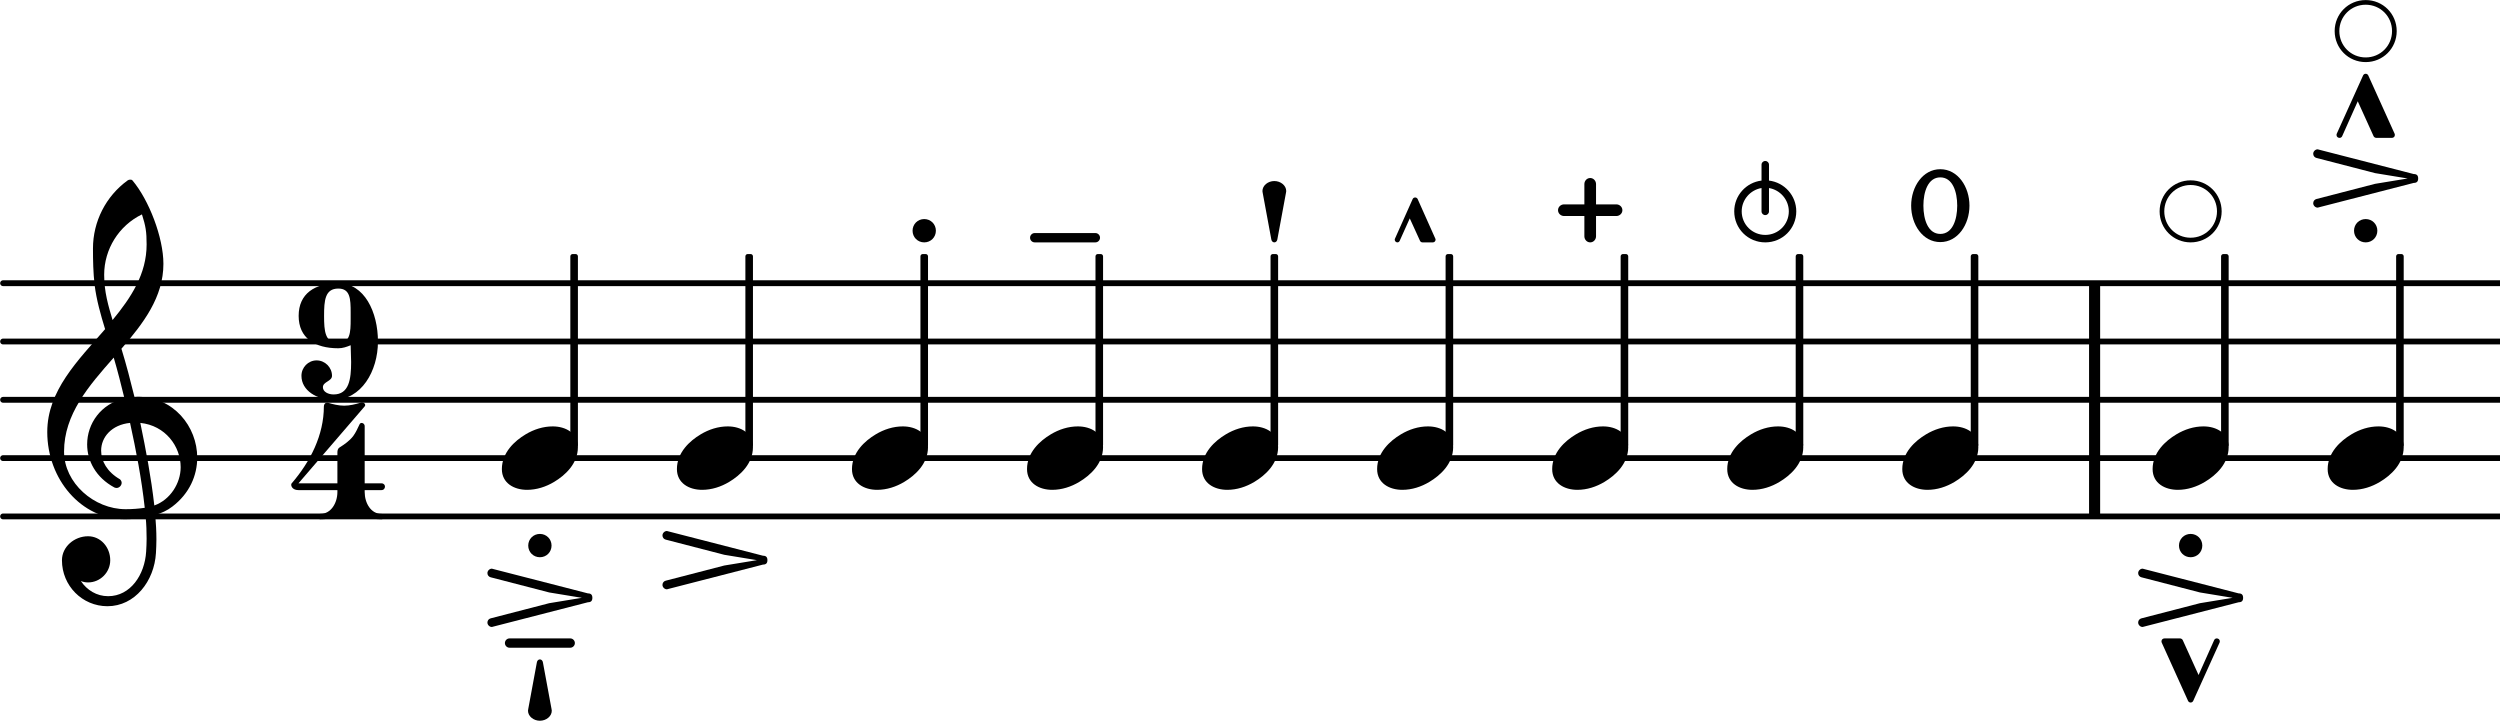
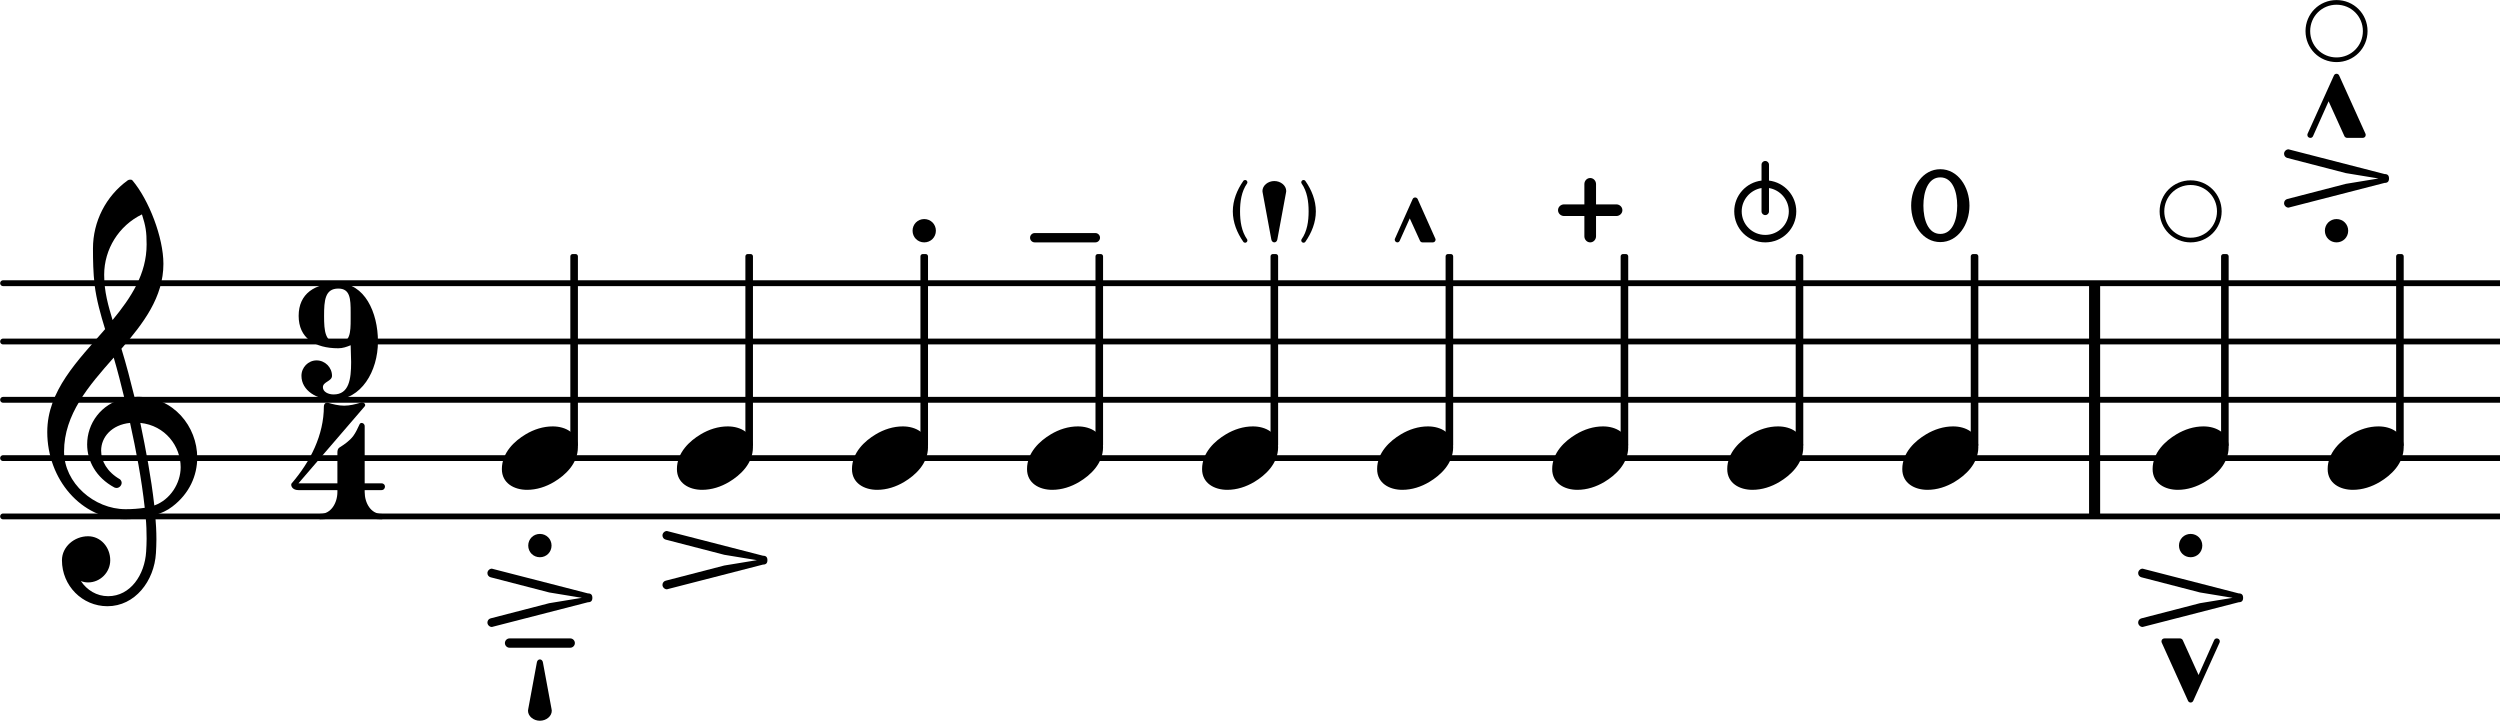
<svg xmlns="http://www.w3.org/2000/svg" version="1.2" width="75.34mm" height="21.72mm" viewBox="8.536 -0.001 42.871 12.361">
  <style text="style/css">

tspan { white-space: pre; }

</style>
  <line transform="translate(8.5358, 8.856)" stroke-linejoin="round" stroke-linecap="round" stroke-width="0.1" stroke="currentColor" x1="0.05" y1="-0" x2="42.871" y2="-0" />
  <line transform="translate(8.5358, 7.856)" stroke-linejoin="round" stroke-linecap="round" stroke-width="0.1" stroke="currentColor" x1="0.05" y1="-0" x2="42.871" y2="-0" />
  <line transform="translate(8.5358, 6.856)" stroke-linejoin="round" stroke-linecap="round" stroke-width="0.1" stroke="currentColor" x1="0.05" y1="-0" x2="42.871" y2="-0" />
  <line transform="translate(8.5358, 5.856)" stroke-linejoin="round" stroke-linecap="round" stroke-width="0.1" stroke="currentColor" x1="0.05" y1="-0" x2="42.871" y2="-0" />
  <line transform="translate(8.5358, 4.856)" stroke-linejoin="round" stroke-linecap="round" stroke-width="0.1" stroke="currentColor" x1="0.05" y1="-0" x2="42.871" y2="-0" />
  <rect transform="translate(44.3619, 6.856)" x="0" y="-2" width="0.19" height="4" ry="0" fill="currentColor" />
-   <g class="artic">
+   <g class="artic" id="marcato">
    <path transform="translate(46.104, 10.948) scale(0.004, -0.004)" d="M112 0c7 0 13 -5 13 -12c0 -2 0 -4 -1 -6l-113 -250c-2 -4 -6 -7 -11 -7s-9 3 -11 7l-113 250c-1 2 -1 4 -1 6c0 7 6 12 13 12h66c5 0 10 -3 12 -7l68 -150l67 150c2 4 6 7 11 7z" fill="currentColor" />
  </g>
-   <g class="artic">
-     <path transform="translate(32.804, 4.156) scale(0.0028, -0.0028)" d="M-109 0c-9 0 -16 8 -16 16c0 2 0 4 1 6l109 244c3 6 9 9 15 9s12 -3 15 -9l109 -244c1 -2 1 -4 1 -6c0 -8 -7 -16 -16 -16h-64c-6 0 -12 3 -15 9l-63 138l-62 -138c-3 -6 -8 -9 -14 -9z" fill="currentColor" />
+   <g class="note">
+     <path transform="translate(41.1586, 7.856) scale(0.004, -0.004)" d="M218 136c55 0 108 -28 108 -89c0 -71 -55 -121 -102 -149c-35 -21 -75 -34 -116 -34c-55 0 -108 28 -108 89c0 71 55 121 102 149c35 21 75 34 116 34z" fill="currentColor" />
  </g>
  <g class="artic">
-     <path transform="translate(46.104, 9.356) scale(0.004, -0.004)" d="M-50 0c0 28 22 50 50 50s50 -22 50 -50s-22 -50 -50 -50s-50 22 -50 50z" fill="currentColor" />
+     <path transform="translate(41.8107, 3.526) scale(0.005, -0.005)" d="M100 0c0 -65 -40 -125 -100 -125s-100 60 -100 125s40 125 100 125s100 -60 100 -125zM58 0c0 48 -16 97 -58 97s-58 -49 -58 -97s16 -97 58 -97s58 49 58 97z" fill="currentColor" />
  </g>
-   <g class="artic">
-     <path transform="translate(46.104, 10.252) scale(0.004, -0.004)" d="M-211 88c-8 2 -14 9 -14 18c0 10 9 19 19 19c2 0 3 -1 4 -1l408 -105c13 0 19 -6 19 -19s-6 -19 -19 -19l-408 -105c-1 0 -2 -1 -4 -1c-10 0 -19 9 -19 19c0 9 6 16 14 18l251 65l140 23l-140 23z" fill="currentColor" />
-   </g>
+   <rect transform="translate(42.3978, 6.856)" x="-0.065" y="-2.5" width="0.13" height="3.314" ry="0.04" fill="currentColor" />
  <g class="note">
    <path transform="translate(45.4519, 7.856) scale(0.004, -0.004)" d="M218 136c55 0 108 -28 108 -89c0 -71 -55 -121 -102 -149c-35 -21 -75 -34 -116 -34c-55 0 -108 28 -108 89c0 71 55 121 102 149c35 21 75 34 116 34z" fill="currentColor" />
  </g>
-   <rect transform="translate(42.3978, 6.856)" x="-0.065" y="-2.5" width="0.13" height="3.314" ry="0.04" fill="currentColor" />
-   <g class="artic">
-     <path transform="translate(41.8107, 3.526) scale(0.005, -0.005)" d="M100 0c0 -65 -40 -125 -100 -125s-100 60 -100 125s40 125 100 125s100 -60 100 -125zM58 0c0 48 -16 97 -58 97s-58 -49 -58 -97s16 -97 58 -97s58 49 58 97z" fill="currentColor" />
+   <g class="artic" id="accent">
+     <path transform="translate(46.104, 10.252) scale(0.004, -0.004)" d="M-211 88c-8 2 -14 9 -14 18c0 10 9 19 19 19c2 0 3 -1 4 -1l408 -105c13 0 19 -6 19 -19s-6 -19 -19 -19l-408 -105c-1 0 -2 -1 -4 -1c-10 0 -19 9 -19 19c0 9 6 16 14 18l251 65l140 23l-140 23z" fill="currentColor" />
+   </g>
+   <g class="artic" id="staccato">
+     <path transform="translate(46.104, 9.356) scale(0.004, -0.004)" d="M-50 0c0 28 22 50 50 50s50 -22 50 -50s-22 -50 -50 -50s-50 22 -50 50z" fill="currentColor" />
  </g>
  <g class="note">
-     <path transform="translate(41.1586, 7.856) scale(0.004, -0.004)" d="M218 136c55 0 108 -28 108 -89c0 -71 -55 -121 -102 -149c-35 -21 -75 -34 -116 -34c-55 0 -108 28 -108 89c0 71 55 121 102 149c35 21 75 34 116 34z" fill="currentColor" />
+     <path transform="translate(32.1518, 7.856) scale(0.004, -0.004)" d="M218 136c55 0 108 -28 108 -89c0 -71 -55 -121 -102 -149c-35 -21 -75 -34 -116 -34c-55 0 -108 28 -108 89c0 71 55 121 102 149c35 21 75 34 116 34z" fill="currentColor" />
  </g>
  <rect transform="translate(39.3956, 6.856)" x="-0.065" y="-2.5" width="0.13" height="3.314" ry="0.04" fill="currentColor" />
  <g class="artic">
    <path transform="translate(38.8085, 3.624) scale(0.004, -0.004)" d="M16 0c0 -9 -7 -16 -16 -16s-16 7 -16 16v100c-48 -8 -85 -50 -85 -100c0 -56 45 -101 101 -101s101 45 101 101c0 50 -37 92 -85 100v-100zM-16 132v68c0 9 7 16 16 16s16 -7 16 -16v-68c66 -8 117 -64 117 -132c0 -74 -59 -133 -133 -133s-133 59 -133 133 c0 68 51 124 117 132z" fill="currentColor" />
  </g>
  <g class="note">
    <path transform="translate(38.1564, 7.856) scale(0.004, -0.004)" d="M218 136c55 0 108 -28 108 -89c0 -71 -55 -121 -102 -149c-35 -21 -75 -34 -116 -34c-55 0 -108 28 -108 89c0 71 55 121 102 149c35 21 75 34 116 34z" fill="currentColor" />
  </g>
  <rect transform="translate(36.3933, 6.856)" x="-0.065" y="-2.5" width="0.13" height="3.314" ry="0.04" fill="currentColor" />
  <g class="artic">
    <path transform="translate(35.8062, 3.604) scale(0.004, -0.004)" d="M0 -138c-14 0 -25 12 -25 26v87h-87c-14 0 -26 11 -26 25s12 25 26 25h87v87c0 14 11 26 25 26s25 -12 25 -26v-87h87c14 0 26 -11 26 -25s-12 -25 -26 -25h-87v-87c0 -14 -11 -26 -25 -26z" fill="currentColor" />
  </g>
  <g class="note">
    <path transform="translate(35.1541, 7.856) scale(0.004, -0.004)" d="M218 136c55 0 108 -28 108 -89c0 -71 -55 -121 -102 -149c-35 -21 -75 -34 -116 -34c-55 0 -108 28 -108 89c0 71 55 121 102 149c35 21 75 34 116 34z" fill="currentColor" />
  </g>
+   <g class="artic">
+     <path transform="translate(32.804, 4.156) scale(0.0028, -0.0028)" d="M-109 0c-9 0 -16 8 -16 16c0 2 0 4 1 6l109 244c3 6 9 9 15 9s12 -3 15 -9l109 -244c1 -2 1 -4 1 -6c0 -8 -7 -16 -16 -16h-64c-6 0 -12 3 -15 9l-63 138l-62 -138c-3 -6 -8 -9 -14 -9z" fill="currentColor" />
+   </g>
  <rect transform="translate(33.3911, 6.856)" x="-0.065" y="-2.5" width="0.13" height="3.314" ry="0.04" fill="currentColor" />
  <rect transform="translate(49.6933, 6.856)" x="-0.065" y="-2.5" width="0.13" height="3.314" ry="0.04" fill="currentColor" />
-   <g class="artic">
-     <path transform="translate(49.1062, 0.532) scale(0.004, -0.004)" d="M0 133c74 0 133 -59 133 -133s-59 -133 -133 -133s-133 59 -133 133s59 133 133 133zM0 113c-63 0 -113 -50 -113 -113s50 -113 113 -113s113 50 113 113s-50 113 -113 113z" fill="currentColor" />
-   </g>
-   <g class="artic">
-     <path transform="translate(49.1062, 2.364) scale(0.004, -0.004)" d="M-112 0c-7 0 -13 5 -13 12c0 2 0 4 1 6l113 250c2 4 6 7 11 7s9 -3 11 -7l113 -250c1 -2 1 -4 1 -6c0 -7 -6 -12 -13 -12h-66c-5 0 -10 3 -12 7l-68 150l-67 -150c-2 -4 -6 -7 -11 -7z" fill="currentColor" />
-   </g>
-   <g class="artic">
-     <path transform="translate(49.1062, 3.956) scale(0.004, -0.004)" d="M-50 0c0 28 22 50 50 50s50 -22 50 -50s-22 -50 -50 -50s-50 22 -50 50z" fill="currentColor" />
-   </g>
-   <g class="artic">
-     <path transform="translate(49.1062, 3.06) scale(0.004, -0.004)" d="M-211 88c-8 2 -14 9 -14 18c0 10 9 19 19 19c2 0 3 -1 4 -1l408 -105c13 0 19 -6 19 -19s-6 -19 -19 -19l-408 -105c-1 0 -2 -1 -4 -1c-10 0 -19 9 -19 19c0 9 6 16 14 18l251 65l140 23l-140 23z" fill="currentColor" />
-   </g>
+   <path transform="translate(48.6062, 0.532) scale(0.004, -0.004)" d="M0 133c74 0 133 -59 133 -133s-59 -133 -133 -133s-133 59 -133 133s59 133 133 133zM0 113c-63 0 -113 -50 -113 -113s50 -113 113 -113s113 50 113 113s-50 113 -113 113z" fill="currentColor" />
+   <path transform="translate(48.6062, 2.364) scale(0.004, -0.004)" d="M-112 0c-7 0 -13 5 -13 12c0 2 0 4 1 6l113 250c2 4 6 7 11 7s9 -3 11 -7l113 -250c1 -2 1 -4 1 -6c0 -7 -6 -12 -13 -12h-66c-5 0 -10 3 -12 7l-68 150l-67 -150c-2 -4 -6 -7 -11 -7z" fill="currentColor" />
+   <path transform="translate(48.6062, 3.956) scale(0.004, -0.004)" d="M-50 0c0 28 22 50 50 50s50 -22 50 -50s-22 -50 -50 -50s-50 22 -50 50z" fill="currentColor" />
+   <path transform="translate(48.6062, 3.06) scale(0.004, -0.004)" d="M-211 88c-8 2 -14 9 -14 18c0 10 9 19 19 19c2 0 3 -1 4 -1l408 -105c13 0 19 -6 19 -19s-6 -19 -19 -19l-408 -105c-1 0 -2 -1 -4 -1c-10 0 -19 9 -19 19c0 9 6 16 14 18l251 65l140 23l-140 23z" fill="currentColor" />
  <g class="note">
    <path transform="translate(48.4541, 7.856) scale(0.004, -0.004)" d="M218 136c55 0 108 -28 108 -89c0 -71 -55 -121 -102 -149c-35 -21 -75 -34 -116 -34c-55 0 -108 28 -108 89c0 71 55 121 102 149c35 21 75 34 116 34z" fill="currentColor" />
  </g>
-   <g class="artic">
+   <g class="artic" id="harmonic">
    <path transform="translate(46.104, 3.624) scale(0.004, -0.004)" d="M0 133c74 0 133 -59 133 -133s-59 -133 -133 -133s-133 59 -133 133s59 133 133 133zM0 113c-63 0 -113 -50 -113 -113s50 -113 113 -113s113 50 113 113s-50 113 -113 113z" fill="currentColor" />
  </g>
  <rect transform="translate(46.6911, 6.856)" x="-0.065" y="-2.5" width="0.13" height="3.314" ry="0.04" fill="currentColor" />
  <rect transform="translate(21.382, 6.856)" x="-0.065" y="-2.5" width="0.13" height="3.314" ry="0.04" fill="currentColor" />
  <path transform="translate(20.7949, 9.606) scale(0.004, -0.004)" d="M-211 88c-8 2 -14 9 -14 18c0 10 9 19 19 19c2 0 3 -1 4 -1l408 -105c13 0 19 -6 19 -19s-6 -19 -19 -19l-408 -105c-1 0 -2 -1 -4 -1c-10 0 -19 9 -19 19c0 9 6 16 14 18l251 65l140 23l-140 23z" fill="currentColor" />
  <g class="note">
    <path transform="translate(20.1428, 7.856) scale(0.004, -0.004)" d="M218 136c55 0 108 -28 108 -89c0 -71 -55 -121 -102 -149c-35 -21 -75 -34 -116 -34c-55 0 -108 28 -108 89c0 71 55 121 102 149c35 21 75 34 116 34z" fill="currentColor" />
  </g>
-   <g class="note">
-     <path transform="translate(17.1406, 7.856) scale(0.004, -0.004)" d="M218 136c55 0 108 -28 108 -89c0 -71 -55 -121 -102 -149c-35 -21 -75 -34 -116 -34c-55 0 -108 28 -108 89c0 71 55 121 102 149c35 21 75 34 116 34z" fill="currentColor" />
-   </g>
+   <path transform="translate(29.9888, 3.624) scale(0.002, -0.002)" d="M-94 0c0 -84 12 -170 60 -239c3 -4 3 -7 3 -11c0 -10 -9 -19 -19 -19c-5 0 -12 2 -16 8c-54 77 -90 167 -90 261s36 184 90 261c4 6 11 8 16 8c10 0 19 -9 19 -19c0 -4 0 -7 -3 -11c-48 -69 -60 -155 -60 -239z" fill="currentColor" />
+   <path transform="translate(30.7888, 3.624) scale(0.002, -0.002)" d="M94 0c0 84 -12 170 -60 239c-3 4 -3 7 -3 11c0 10 9 19 19 19c5 0 12 -2 16 -8c54 -77 90 -167 90 -261s-36 -184 -90 -261c-4 -6 -11 -8 -16 -8c-10 0 -19 9 -19 19c0 4 0 7 3 11c48 69 60 155 60 239z" fill="currentColor" />
  <rect transform="translate(18.3798, 6.856)" x="-0.065" y="-2.5" width="0.13" height="3.314" ry="0.04" fill="currentColor" />
  <g class="meterSig">
    <path transform="translate(13.6553, 6.856) scale(0.004, -0.004)" d="M170 244c51 0 53 44 53 102v14v15c0 58 -2 102 -53 102c-57 0 -61 -51 -61 -117s4 -116 61 -116zM223 234c-17 -7 -34 -13 -53 -13c-101 0 -170 44 -170 139s69 140 170 140c112 0 170 -124 170 -250c0 -128 -72 -250 -190 -250c-71 0 -138 39 -138 103c0 36 29 66 65 66 s66 -30 66 -66c0 -24 -39 -25 -39 -49c0 -20 23 -31 46 -31c66 0 75 65 75 139c0 24 -2 48 -2 72z" fill="currentColor" />
    <path transform="translate(13.5358, 8.9046) scale(0.004, -0.004)" d="M204 307c22 14 44 29 60 50c11 15 19 33 27 50c2 4 5 6 9 6c6 0 13 -5 13 -14v-245h72c10 0 15 -7 15 -14s-5 -15 -15 -15h-72v-8c0 -48 27 -94 72 -94c8 0 12 -5 12 -11s-4 -12 -12 -12c-44 0 -87 13 -131 13s-87 -13 -131 -13c-8 0 -12 6 -12 12s4 11 12 11 c45 0 73 46 73 94v8h-167c-23 0 -31 14 -31 23c0 3 1 5 2 6c80 93 138 207 138 330c0 9 6 16 13 16h3c23 -7 47 -13 71 -13s48 6 71 13c2 1 3 1 5 1c11 0 18 -10 12 -17l-284 -330h167v131c0 8 1 17 8 22z" fill="currentColor" />
  </g>
  <g class="clef">
    <path transform="translate(9.3358, 7.856) scale(0.004, -0.004)" d="M376 262c4 0 9 1 13 1c155 0 256 -128 256 -261c0 -76 -33 -154 -107 -210c-22 -17 -47 -28 -73 -36c3 -35 5 -70 5 -105c0 -19 -1 -39 -2 -58c-7 -120 -90 -228 -208 -228c-108 0 -195 88 -195 197c0 58 53 103 112 103c54 0 95 -47 95 -103c0 -52 -43 -95 -95 -95 c-11 0 -21 2 -31 6c26 -39 68 -65 117 -65c96 0 157 92 163 191c1 18 2 37 2 55c0 31 -1 61 -4 92c-29 -5 -58 -8 -89 -8c-188 0 -333 172 -333 374c0 177 131 306 248 441c-19 62 -37 125 -45 190c-6 52 -7 104 -7 156c0 115 55 224 149 292c3 2 7 3 10 3c4 0 7 0 10 -3 c71 -84 133 -245 133 -358c0 -143 -86 -255 -180 -364c21 -68 39 -138 56 -207zM461 -203c68 24 113 95 113 164c0 90 -66 179 -173 190c24 -116 46 -231 60 -354zM74 28c0 -135 129 -247 264 -247c28 0 55 2 82 6c-14 127 -37 245 -63 364c-79 -8 -124 -61 -124 -119 c0 -44 25 -91 81 -123c5 -5 7 -10 7 -15c0 -11 -10 -22 -22 -22c-3 0 -6 1 -9 2c-80 43 -117 115 -117 185c0 88 58 174 160 197c-14 58 -29 117 -46 175c-107 -121 -213 -243 -213 -403zM408 1045c-99 -48 -162 -149 -162 -259c0 -74 18 -133 36 -194 c80 97 146 198 146 324c0 55 -4 79 -20 129z" fill="currentColor" />
  </g>
  <path transform="translate(17.7927, 11.36) scale(0.004, -0.004)" d="M-13 0c1 7 6 13 13 13s12 -6 13 -13l37 -200c0 -2 1 -5 1 -7c0 -24 -24 -43 -51 -43s-51 19 -51 43c0 2 1 5 1 7z" fill="currentColor" />
  <path transform="translate(17.7927, 11.028) scale(0.004, -0.004)" d="M130 -20h-260c-11 0 -20 9 -20 20s9 20 20 20h260c11 0 20 -9 20 -20s-9 -20 -20 -20z" fill="currentColor" />
+   <path transform="translate(17.7927, 9.356) scale(0.004, -0.004)" d="M-50 0c0 28 22 50 50 50s50 -22 50 -50s-22 -50 -50 -50s-50 22 -50 50z" fill="currentColor" />
  <path transform="translate(17.7927, 10.252) scale(0.004, -0.004)" d="M-211 88c-8 2 -14 9 -14 18c0 10 9 19 19 19c2 0 3 -1 4 -1l408 -105c13 0 19 -6 19 -19s-6 -19 -19 -19l-408 -105c-1 0 -2 -1 -4 -1c-10 0 -19 9 -19 19c0 9 6 16 14 18l251 65l140 23l-140 23z" fill="currentColor" />
-   <path transform="translate(17.7927, 9.356) scale(0.004, -0.004)" d="M-50 0c0 28 22 50 50 50s50 -22 50 -50s-22 -50 -50 -50s-50 22 -50 50z" fill="currentColor" />
-   <rect transform="translate(27.3865, 6.856)" x="-0.065" y="-2.5" width="0.13" height="3.314" ry="0.04" fill="currentColor" />
  <g class="note">
-     <path transform="translate(32.1518, 7.856) scale(0.004, -0.004)" d="M218 136c55 0 108 -28 108 -89c0 -71 -55 -121 -102 -149c-35 -21 -75 -34 -116 -34c-55 0 -108 28 -108 89c0 71 55 121 102 149c35 21 75 34 116 34z" fill="currentColor" />
+     <path transform="translate(17.1406, 7.856) scale(0.004, -0.004)" d="M218 136c55 0 108 -28 108 -89c0 -71 -55 -121 -102 -149c-35 -21 -75 -34 -116 -34c-55 0 -108 28 -108 89c0 71 55 121 102 149c35 21 75 34 116 34z" fill="currentColor" />
  </g>
-   <rect transform="translate(30.3888, 6.856)" x="-0.065" y="-2.5" width="0.13" height="3.314" ry="0.04" fill="currentColor" />
  <g class="artic">
    <path transform="translate(30.3888, 4.104) scale(0.004, -0.004)" d="M-13 0l-37 200c0 2 -1 5 -1 7c0 24 24 43 51 43s51 -19 51 -43c0 -2 -1 -5 -1 -7l-37 -200c-1 -7 -6 -13 -13 -13s-12 6 -13 13z" fill="currentColor" />
  </g>
  <g class="note">
    <path transform="translate(29.1496, 7.856) scale(0.004, -0.004)" d="M218 136c55 0 108 -28 108 -89c0 -71 -55 -121 -102 -149c-35 -21 -75 -34 -116 -34c-55 0 -108 28 -108 89c0 71 55 121 102 149c35 21 75 34 116 34z" fill="currentColor" />
  </g>
+   <rect transform="translate(27.3865, 6.856)" x="-0.065" y="-2.5" width="0.13" height="3.314" ry="0.04" fill="currentColor" />
  <g class="artic">
    <path transform="translate(26.7994, 4.076) scale(0.004, -0.004)" d="M130 -20h-260c-11 0 -20 9 -20 20s9 20 20 20h260c11 0 20 -9 20 -20s-9 -20 -20 -20z" fill="currentColor" />
  </g>
  <g class="note">
    <path transform="translate(26.1473, 7.856) scale(0.004, -0.004)" d="M218 136c55 0 108 -28 108 -89c0 -71 -55 -121 -102 -149c-35 -21 -75 -34 -116 -34c-55 0 -108 28 -108 89c0 71 55 121 102 149c35 21 75 34 116 34z" fill="currentColor" />
  </g>
+   <rect transform="translate(30.3888, 6.856)" x="-0.065" y="-2.5" width="0.13" height="3.314" ry="0.04" fill="currentColor" />
  <rect transform="translate(24.3843, 6.856)" x="-0.065" y="-2.5" width="0.13" height="3.314" ry="0.04" fill="currentColor" />
  <g class="artic">
    <path transform="translate(24.3843, 3.956) scale(0.004, -0.004)" d="M-50 0c0 28 22 50 50 50s50 -22 50 -50s-22 -50 -50 -50s-50 22 -50 50z" fill="currentColor" />
  </g>
  <g class="note">
    <path transform="translate(23.1451, 7.856) scale(0.004, -0.004)" d="M218 136c55 0 108 -28 108 -89c0 -71 -55 -121 -102 -149c-35 -21 -75 -34 -116 -34c-55 0 -108 28 -108 89c0 71 55 121 102 149c35 21 75 34 116 34z" fill="currentColor" />
  </g>
</svg>
